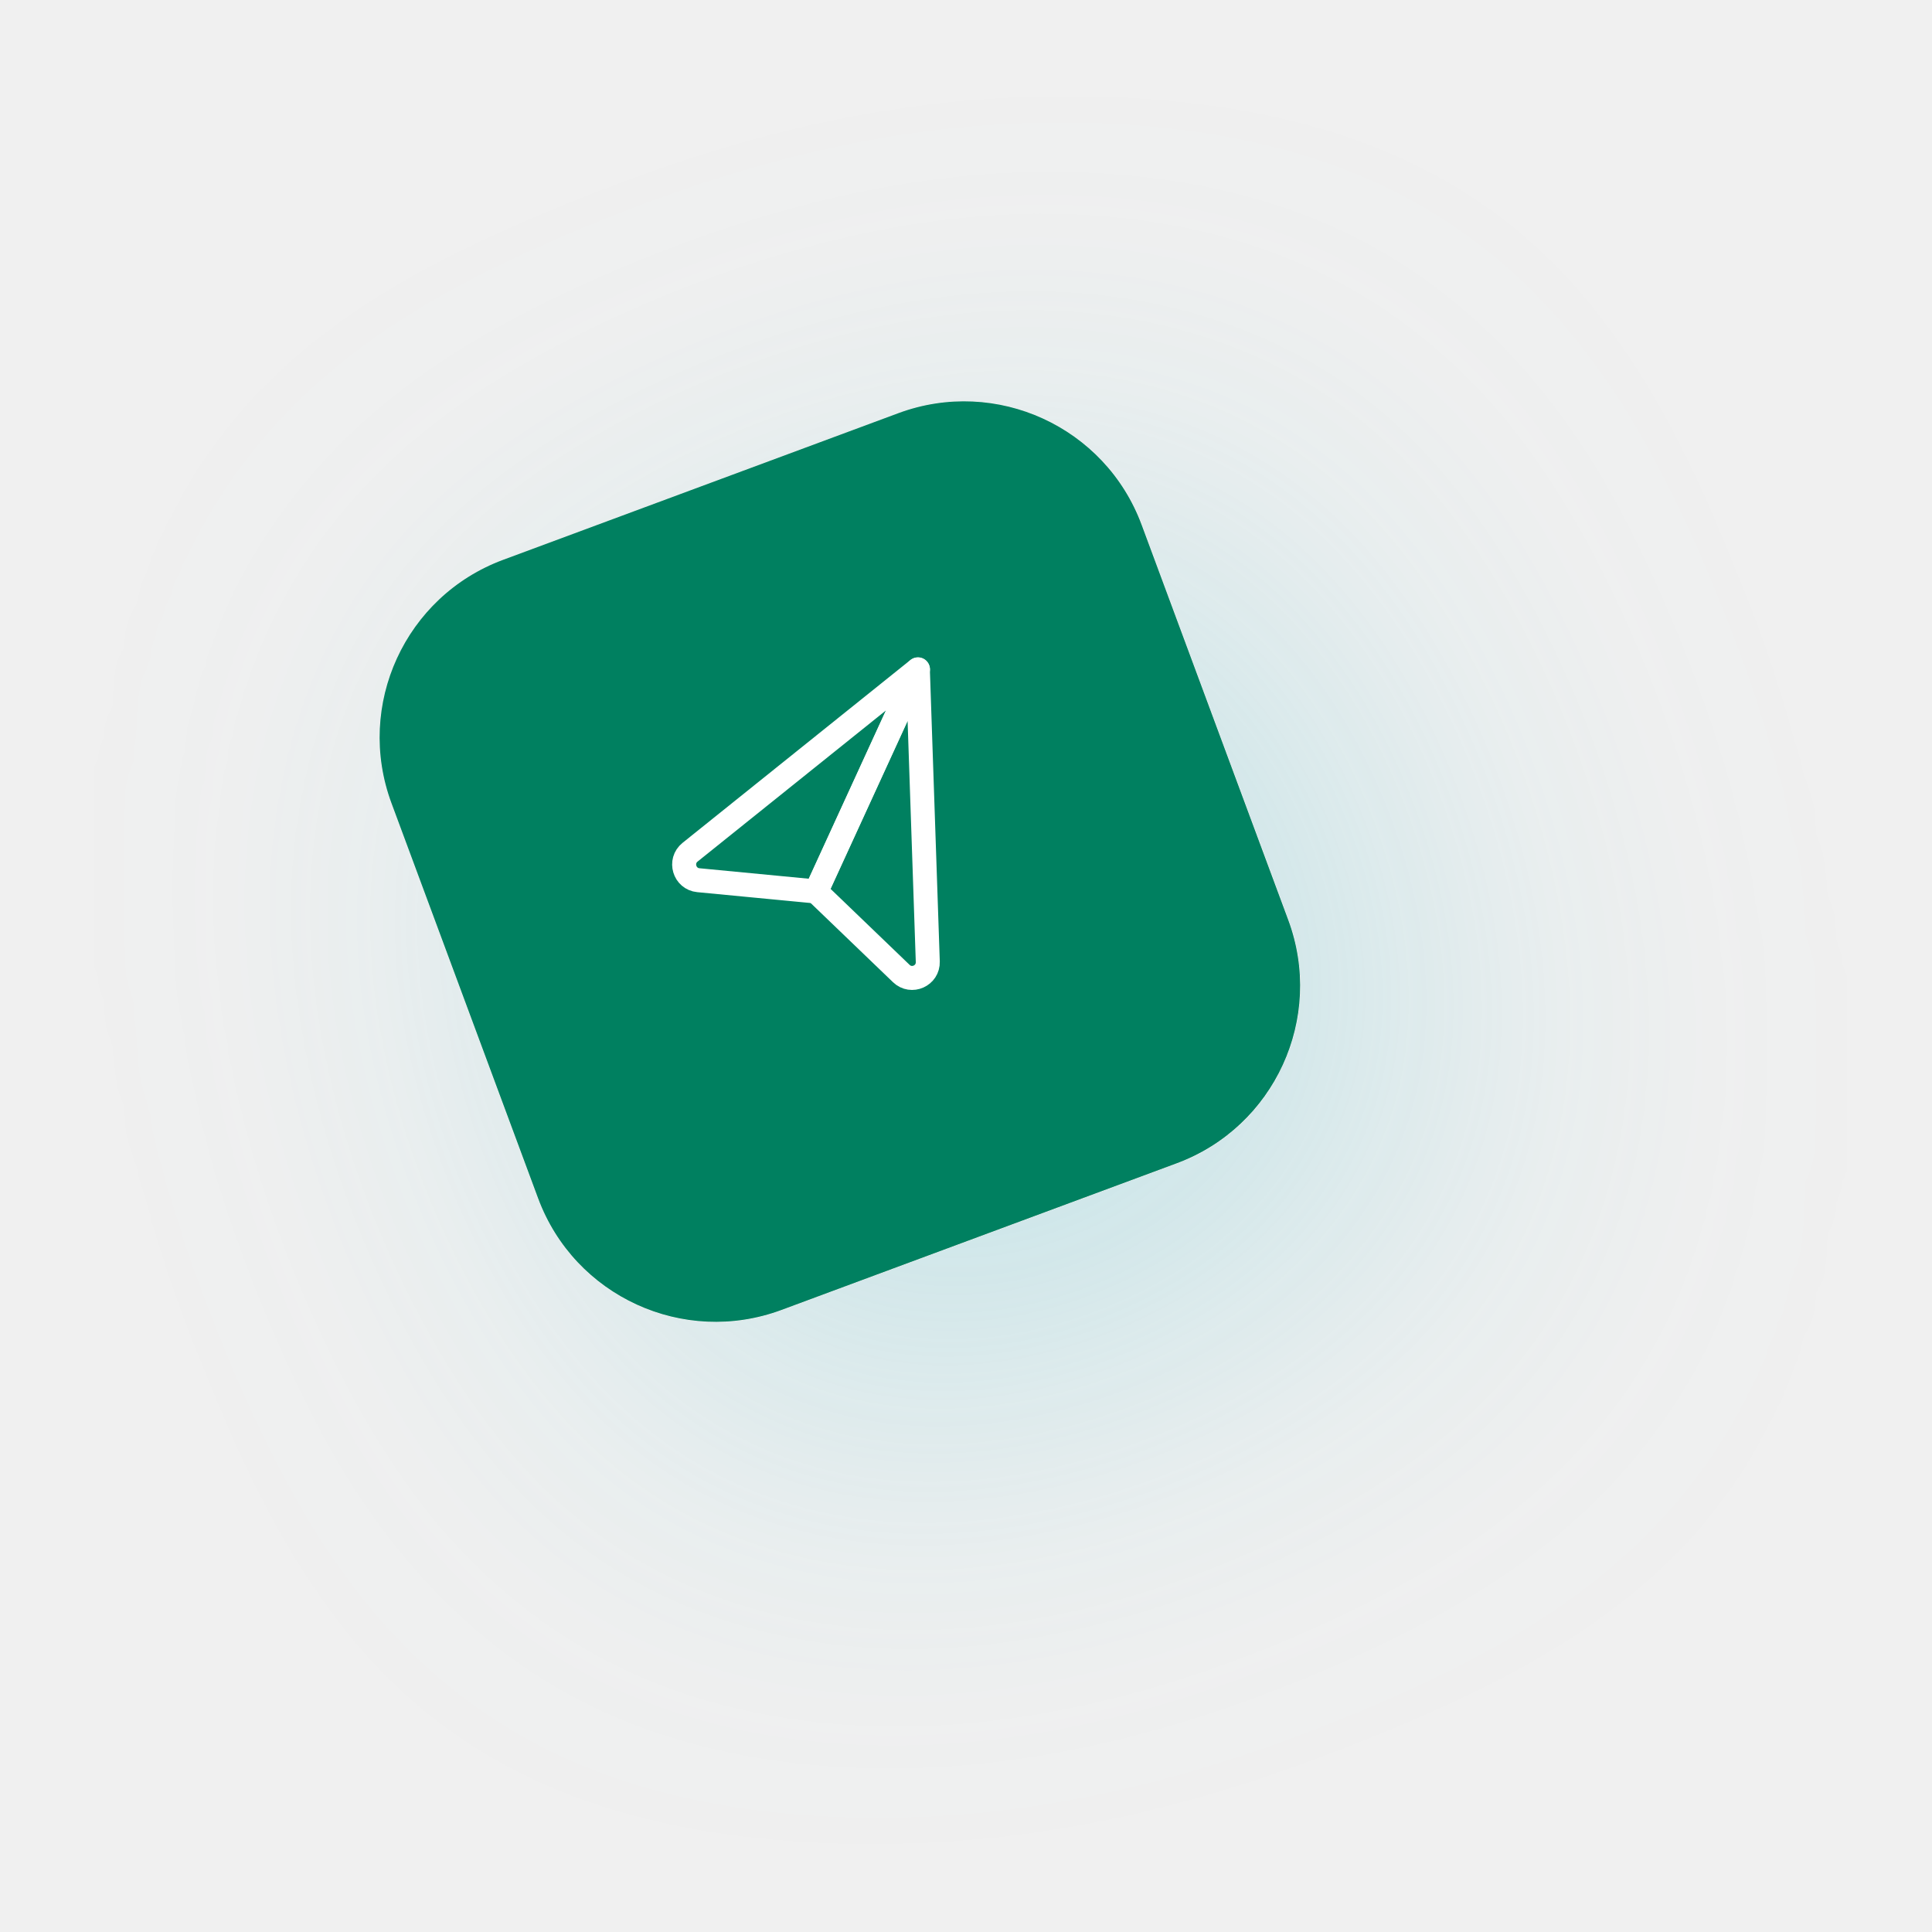
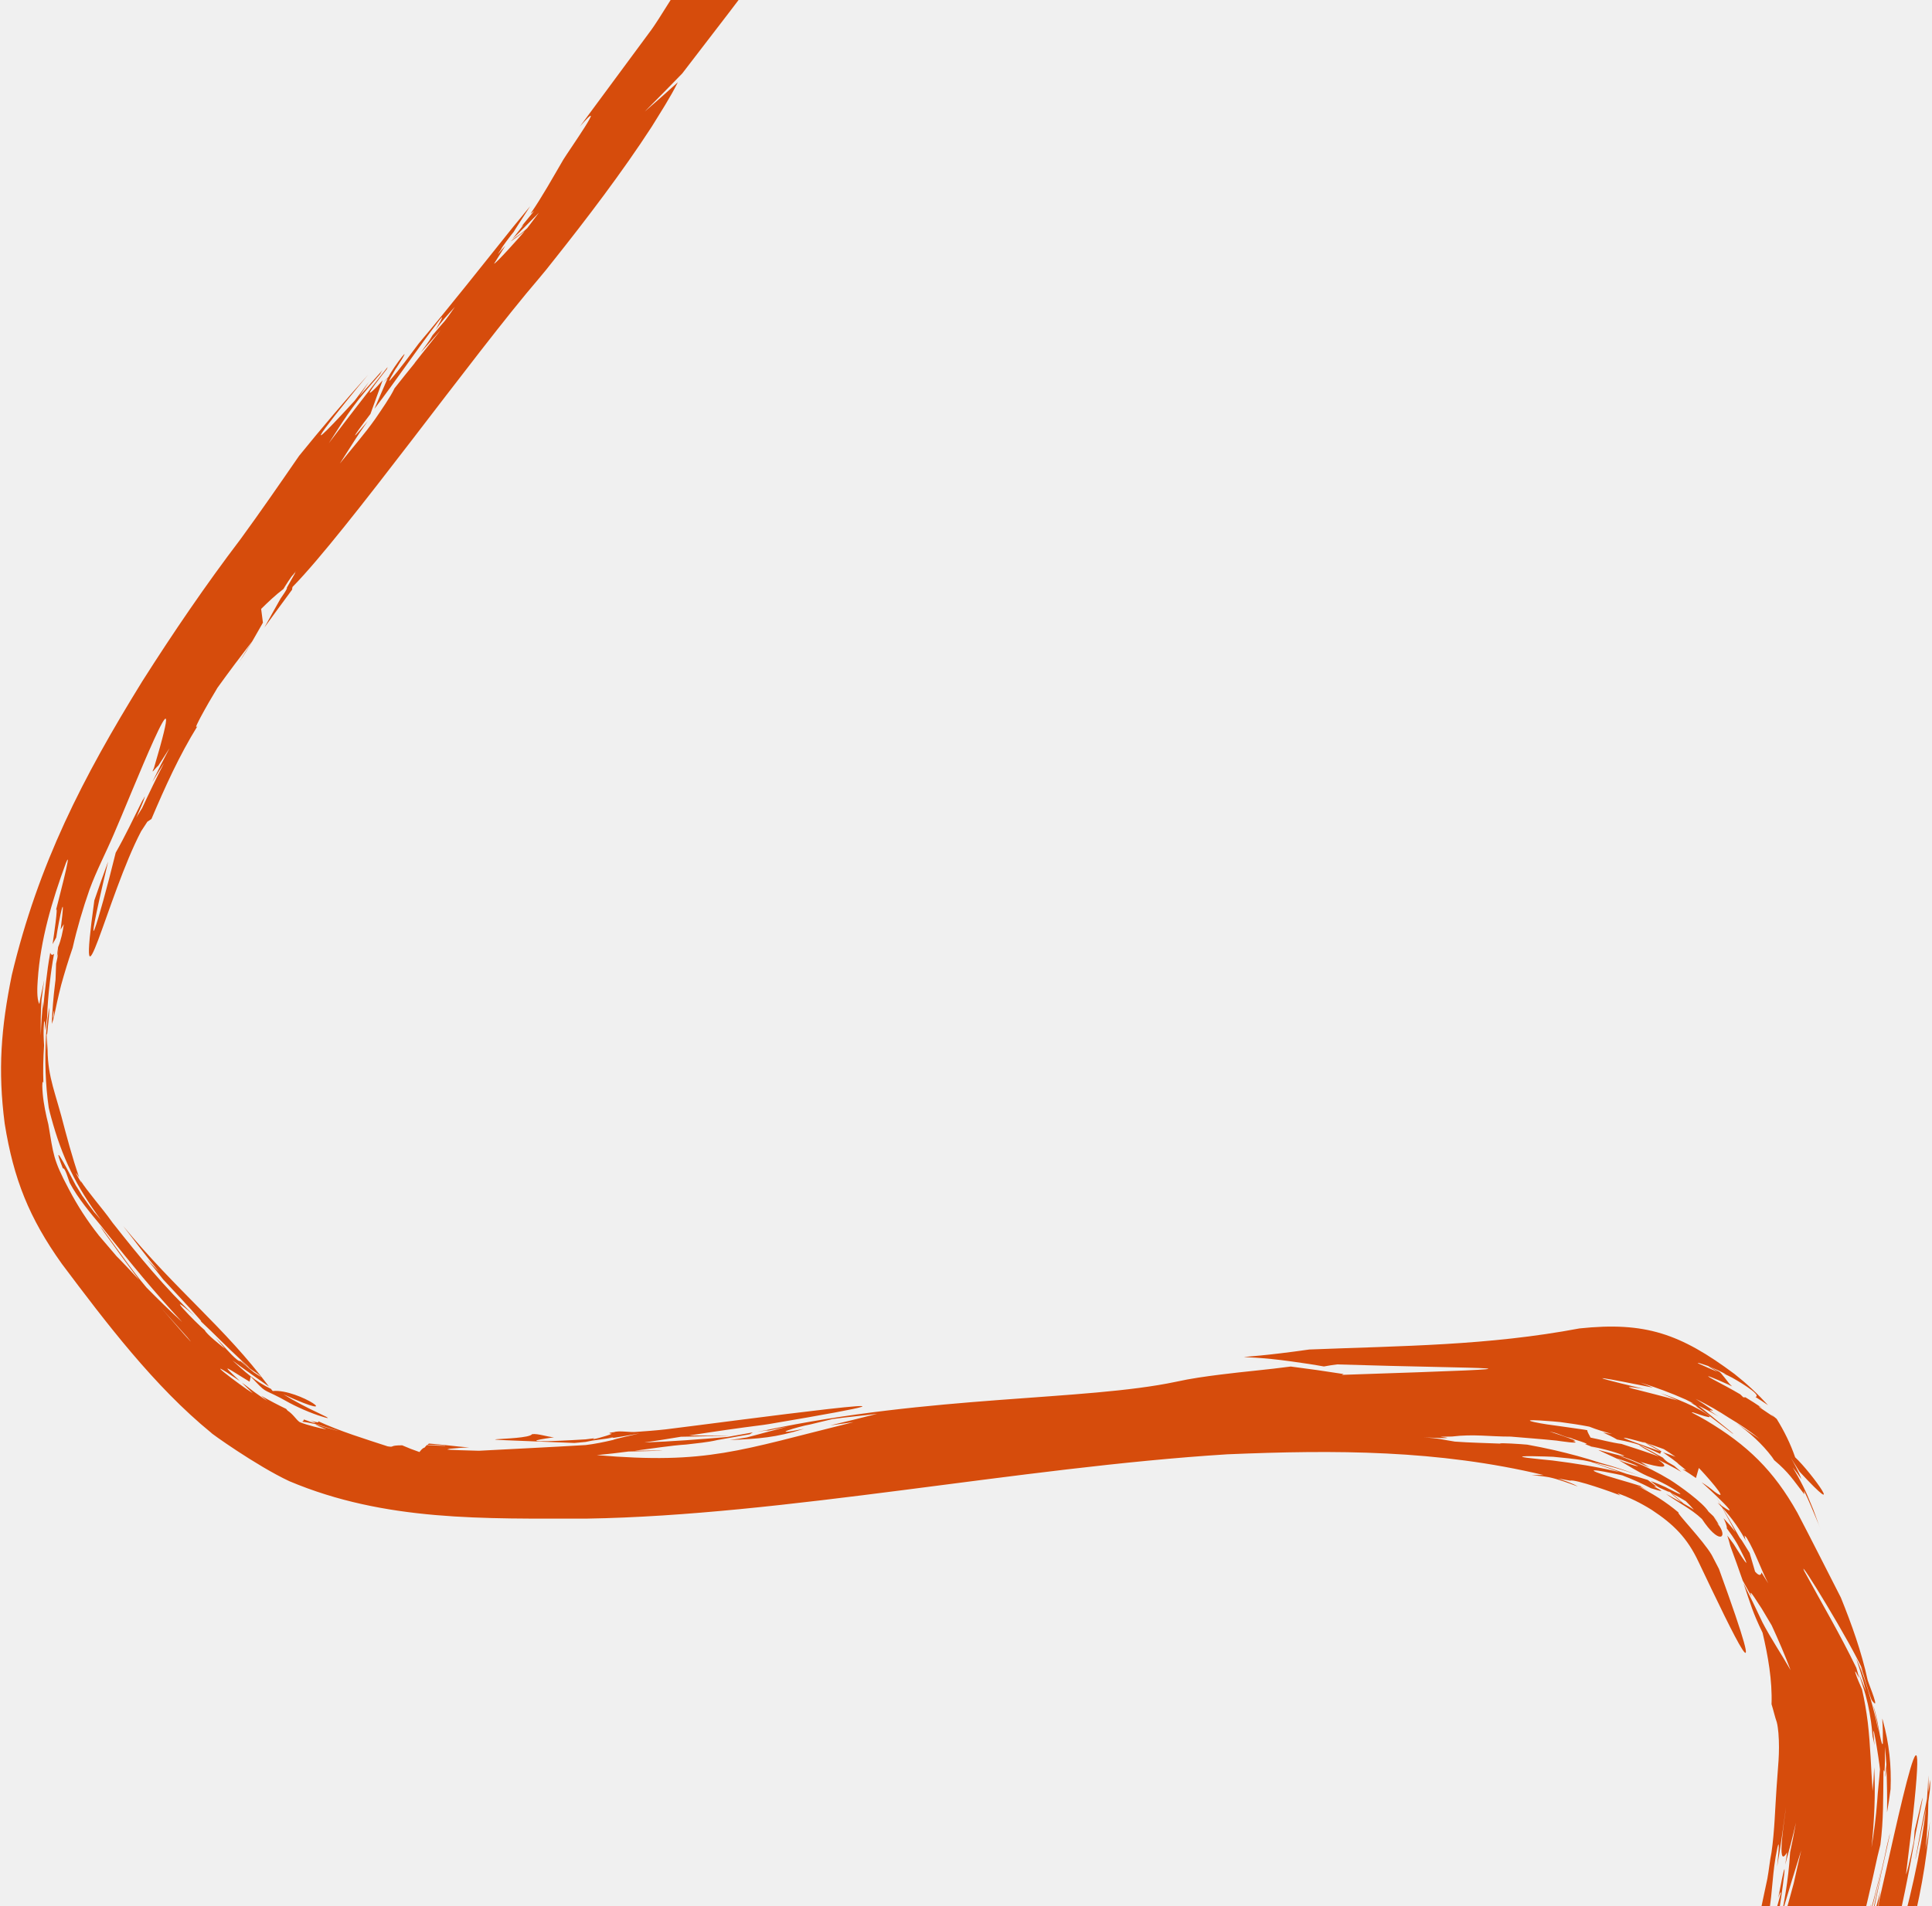
- <svg xmlns="http://www.w3.org/2000/svg" width="178" height="178" viewBox="0 0 178 178" fill="none">
-   <g filter="url(#filter0_d_851_14276)">
-     <rect x="30" y="57.647" width="73.718" height="73.718" rx="17.445" transform="rotate(-20.3593 30 57.6465)" fill="#008060" />
-     <g clip-path="url(#clip0_851_14276)">
-       <path d="M84.565 61.686L85.479 88.6C85.523 89.905 83.969 90.591 83.039 89.694L75.191 82.149L84.57 61.7L84.565 61.686Z" stroke="white" stroke-width="2.212" stroke-linecap="round" stroke-linejoin="round" />
-       <path d="M84.567 61.686L75.187 82.135L64.343 81.095C63.056 80.975 62.558 79.336 63.576 78.518L84.576 61.667L84.567 61.686Z" stroke="white" stroke-width="2.212" stroke-linecap="round" stroke-linejoin="round" />
-     </g>
-   </g>
-   <defs>
-     <filter id="filter0_d_851_14276" x="0.975" y="0.975" width="176.81" height="176.81" filterUnits="userSpaceOnUse" color-interpolation-filters="sRGB">
-       <feFlood flood-opacity="0" result="BackgroundImageFix" />
-       <feColorMatrix in="SourceAlpha" type="matrix" values="0 0 0 0 0 0 0 0 0 0 0 0 0 0 0 0 0 0 127 0" result="hardAlpha" />
-       <feOffset dx="12" dy="10" />
-       <feGaussianBlur stdDeviation="23" />
-       <feComposite in2="hardAlpha" operator="out" />
-       <feColorMatrix type="matrix" values="0 0 0 0 0.251 0 0 0 0 0.745 0 0 0 0 0.808 0 0 0 0.25 0" />
-       <feBlend mode="normal" in2="BackgroundImageFix" result="effect1_dropShadow_851_14276" />
-       <feBlend mode="normal" in="SourceGraphic" in2="effect1_dropShadow_851_14276" result="shape" />
-     </filter>
-     <clipPath id="clip0_851_14276">
-       <rect width="35.385" height="35.385" fill="white" transform="translate(54 68.3105) rotate(-20.3593)" />
-     </clipPath>
-   </defs>
+ <svg xmlns="http://www.w3.org/2000/svg" width="811" height="800" viewBox="0 0 811 800" fill="none">
+   <path d="M778.86 830.939C779.769 828.209 780.12 826.747 780.759 823.455C775.867 842.323 781.233 819.558 782.217 814.843C782.419 813.937 782.612 812.969 782.854 812.069C785.335 802.921 787.914 793.528 789.862 784.215C788.061 791.834 786.072 799.384 783.982 806.938C784.443 804.396 784.943 801.86 785.443 799.325C784.429 803.096 783.376 806.862 782.206 810.609C781.896 811.938 781.587 813.266 781.261 814.572C780.016 820.064 778.557 825.642 776.779 830.969C776.744 831.063 776.332 832.156 776.299 831.732C776.17 832.17 776.041 832.609 775.929 833.07L778.86 830.939ZM794.055 819.892C794.229 819.042 794.36 818.464 794.395 818.369C798.061 802.082 801.478 786.115 804.177 769.635C808.544 748.528 807.661 751.722 803.724 768.585C803.63 770.067 803.513 771.566 803.397 773.064C802.639 776.857 801.803 780.637 800.906 784.427C800.924 784.311 800.959 784.216 800.978 784.099C800.668 785.048 800.435 786.149 800.07 787.07C813.173 682.988 795.793 768.247 788.114 801.245C788.54 798.797 788.949 796.327 789.336 793.873C789.336 793.873 785.993 807.476 786.607 802.823C786.304 803.354 786.513 802.029 786.519 801.99C786.697 801.24 786.853 800.506 787.031 799.756C787.959 795.392 788.864 791.043 789.698 786.644C790.425 783.426 795.937 758.728 791.945 775.562C791.945 775.562 792.029 775.156 792.082 774.945C791.433 778.176 790.728 781.378 789.979 784.613C787.978 794.895 785.651 804.967 783.188 815.137C782.248 819.2 781.275 823.218 780.202 827.24C781.328 823.765 782.422 820.245 783.455 816.736C783.377 817.103 783.316 817.492 783.215 817.876C782.16 821.022 782.224 820.873 783.133 818.142C783.133 818.142 782.832 819.292 782.746 819.838C783.22 818.355 783.67 816.89 784.105 815.402C785.817 809.604 787.491 803.801 789.103 798.008C788.692 799.859 788.241 801.704 787.807 803.572C787.848 803.438 787.866 803.322 787.907 803.188C786.893 807.34 785.824 811.462 784.732 815.601C784.761 815.545 784.832 815.217 784.826 815.256C784.832 815.217 784.722 815.539 784.732 815.601C784.306 817.29 783.841 818.973 783.337 820.65C783.406 820.461 783.507 820.078 783.507 820.078C782.659 823.177 781.759 826.348 780.798 829.53L794.055 819.892ZM799.285 816.09C802.731 803.86 807.134 787.969 800.597 813.722C800.638 813.589 800.679 813.456 800.697 813.339C800.525 814.05 800.33 814.778 800.142 815.467L801.382 814.565C805.731 797.748 808.621 782.715 810.135 764.889C809.627 768.741 809.003 772.575 808.3 776.396C808.959 769.813 809.378 763.232 809.464 756.619C809.883 752.693 810.42 751.44 810.18 747.27C809.997 749.058 809.494 752.631 809.494 752.631C809.551 750.245 809.536 747.807 809.47 745.441C809.389 748.742 809.19 752.024 808.891 755.31C804.308 778.299 800.98 796.616 808.488 759.259C806.159 779.471 801.298 798.902 795.971 818.499L799.285 816.09ZM297.487 -26.05C285.032 -5.546 275.98 9.069 273.421 12.516L243.424 53.118C256.235 38.459 238.332 63.889 236.457 67.045C232.06 74.553 227.615 82.612 222.676 89.755C223.178 89.355 223.697 88.978 224.199 88.579C222.393 90.788 220.611 92.981 218.805 95.19C219.149 94.905 219.844 94.297 219.844 94.297C219.117 95.239 218.35 96.176 217.623 97.119C216.793 98.205 215.924 99.285 215.094 100.371C216.084 99.41 217.073 98.449 218.08 97.51C220.801 94.808 223.507 92.082 226.196 89.334C224.575 91.513 222.937 93.669 221.3 95.825C220.496 96.616 219.582 97.349 218.697 98.027C217.637 98.798 215.182 100.445 214.399 101.359C215.868 100.394 217.414 99.201 218.857 98.153C219.336 97.769 219.793 97.403 220.273 97.019C219.92 97.483 219.513 97.917 219.121 98.374C217.783 99.899 208.241 110.664 207.392 110.729C208.984 108.226 210.56 105.701 212.136 103.176C210.864 104.412 207.037 109.435 210.472 104.49C210.269 104.258 214.976 98.077 215.599 97.417C215.891 96.964 216.159 96.528 216.434 96.052C218.471 92.881 220.508 89.711 222.561 86.563C220.171 89.438 217.821 92.319 215.447 95.217C202.237 111.649 189.412 128.042 175.81 144.173C171.966 149.313 168.011 154.774 163.797 159.596C162.176 161.396 166.291 154.542 166.342 154.47C166.307 154.564 166.272 154.659 166.238 154.753C174.984 141.187 165.126 154.078 163.075 158.224C161.093 160.286 159.944 161.501 162.772 158.755C160.881 163.027 159.061 167.35 157.186 171.644C166.669 159.233 175.397 146.163 184.656 134.156C187.461 130.667 182.836 138.478 182.785 138.55C185.545 134.716 187.845 132.285 190.939 128.863C189.835 130.425 187.167 134.434 185.962 135.62C184.515 137.327 183.045 139.051 181.582 140.735C180.076 143.451 178.322 145.588 176.551 148.083C179.363 144.935 182.175 141.787 184.986 138.639C182.351 141.935 179.715 145.23 177.096 148.548C176.856 148.929 172.672 154.075 174.334 152.143C171.393 155.729 168.501 159.383 165.61 163.037C163.968 166.61 159.88 172.41 157.537 175.872C153.011 182.301 147.545 188.482 142.636 194.671C145.489 190.252 148.254 185.759 151.178 181.392C152.237 179.863 153.297 178.334 154.373 176.828C143.556 189.726 152.014 178.37 155.51 173.794C157.213 169.073 158.932 164.375 160.634 159.654C159.306 161.24 157.839 162.824 156.302 164.218C152.037 167.974 161.722 155.794 162.392 154.962C162.497 154.679 162.624 154.38 162.728 154.097C154.393 164.674 146.124 175.341 138.021 186.095C146.997 172.086 148.782 169.374 159.687 156.929C159.566 156.81 160.517 155.464 160.591 155.375C157.336 159.052 154.065 162.706 150.811 166.382C152.151 164.339 153.508 162.318 154.881 160.32C152.862 162.994 150.827 165.646 148.808 168.321C118.549 201.355 144.795 168.962 154.534 157.33C144.613 168.474 134.939 179.817 125.547 191.405C117.6 202.941 109.192 215.123 100.97 226.377C86.313 245.654 72.677 265.671 59.692 286.112C34.677 326.644 16.152 362.595 4.966 409.351C0.443 431.57 -0.952 449.275 1.977 471.837C5.715 495.086 12.258 511.433 25.937 530.628C44.378 555.188 64.759 582.132 88.761 601.684C87.902 601.308 107.461 615.366 121.419 621.909C161.746 638.937 203.311 637.617 246.402 637.636C328.966 636.303 427.374 616.141 515.208 610.633C560.595 608.74 603.53 608.735 647.983 619.35C646.439 619.265 644.564 619.387 642.969 619.374C645.347 619.611 647.847 619.828 650.194 620.259C654.12 621.061 658.578 622.785 662.334 624.159C659.757 622.653 656.793 621.704 653.962 620.796C655.67 621.107 657.383 621.378 659.091 621.689C661.159 620.978 677.148 626.665 680.202 627.928C679.794 627.603 679.386 627.279 678.956 626.971C684.226 628.864 688.562 630.988 693.342 633.962C702.544 640.031 708.272 645.729 712.978 655.757C727.6 686.439 744.655 722.318 721.567 658.754C720.575 656.82 719.543 654.88 718.551 652.947C715.026 646.819 703.097 634.629 704.657 635.115C701.947 632.81 699.331 630.918 696.342 628.987C693.259 627.022 690.25 625.347 686.956 623.707C688.696 624.442 690.43 625.216 692.136 626.045C691.361 625.643 688.923 624.518 688.542 623.899C682.503 621.944 676.157 620.42 670.239 618.205C664.391 615.801 680.689 619.401 680.978 619.467C685.082 621.035 689.11 622.831 693 624.865C703.602 628.261 690.981 622.988 695.423 624.31C694.205 623.299 692.959 622.343 691.69 621.403C688.749 620.438 685.75 619.584 682.755 618.83C651.798 608.197 663.572 612.258 679.776 618.099C670.39 615.853 661.232 614.442 651.663 613.226C648.088 612.859 644.485 612.548 640.945 612.087C633.043 610.935 650.978 611.62 651.987 611.68C656.297 612.064 660.557 612.519 664.825 613.175C673.165 614.836 681.459 617.048 689.429 620.047C683.445 617.742 677.718 615.836 671.536 614.158C665.181 612.054 659.071 610.427 652.562 608.917C648.727 608.05 644.957 607.273 641.114 606.584C638.992 606.368 628.959 605.697 629.766 606.144C623.424 605.858 617.029 605.783 610.679 605.296C605.282 604.461 603.925 603.827 597.538 603.573C599.284 603.511 613.542 604.352 604.63 603.28C604.63 603.28 607.86 603.173 609.477 603.169C618.734 602.061 625.158 603.218 634.142 603.204C640.581 603.765 646.937 604.213 653.38 604.874C653.457 604.887 665.248 606.694 660.125 605.005C664.088 605.572 654.964 602.55 653.937 602.228C652.744 601.819 651.544 601.449 650.351 601.041C651.585 601.316 652.78 601.585 653.967 602.033C655.443 602.546 656.595 603.088 658.145 603.513C658.84 603.663 661.937 604.274 659.227 603.864C659.471 603.963 668.8 606.698 665.248 606.315C668.718 607.723 677.746 610.85 667.554 607.259C672.008 608.125 677.221 609.37 681.384 611.067C684.082 612.313 672.728 609.257 671.5 608.943C671.299 608.951 671.143 608.926 670.971 608.879C672.312 609.49 687.278 616.472 678.796 612.294C678.945 612.358 692.034 616.946 685.985 615.309C683.631 614.537 681.893 614.042 679.542 613.131C683.796 615.522 686.965 617.7 691.53 619.761C694.34 620.925 696.966 622.119 699.672 623.566C701.509 624.576 703.278 625.634 704.961 626.859C707.253 628.779 699.308 624.487 699.158 624.423C697.219 623.557 694.925 622.535 692.932 621.88C695.579 623.956 695.462 624.316 698.506 625.517C699.293 625.842 700.074 626.205 700.855 626.568C699.383 625.397 701.382 626.771 701.669 626.977C703.701 628.017 705.648 629.084 707.616 630.274C708.809 631.441 709.957 632.641 711.054 633.913C709.662 632.994 708.219 632.146 706.77 631.338C704.998 630.039 703.063 627.756 701.231 626.847C702.801 628.154 704.332 629.455 705.806 630.866C703.672 629.59 701.542 628.414 699.351 627.248C704.179 630.808 709.834 633.42 714.433 637.802C721.52 648.546 725.14 645.846 721.767 640.78C719.76 638.067 717.544 635.54 715.141 633.183C717.427 635.142 725.171 645.272 719.272 636.732C724.366 641.891 718.747 636.01 717.177 634.703C714.829 630.858 704.834 623.745 701.021 621.344C695.974 618.289 691.107 615.861 685.659 613.581C683.541 612.706 681.378 611.865 679.203 611.101C684.021 612.323 687.79 614.238 692.308 616.092C691.119 615.404 689.032 613.956 688.069 613.484C688.362 613.65 690.478 614.664 688.944 613.882C690.625 614.487 704.279 618.527 695.991 612.862C698.627 614.118 701.173 615.44 703.763 616.868C704.443 617.235 705.118 617.642 705.792 618.048C705.583 617.855 704.045 616.593 703.996 616.526C703.947 616.458 702.961 615.623 702.801 615.498C700.585 614.109 699.937 614.166 698.016 612.045C685.223 604.828 684.741 605.351 696.395 611.569C691.186 609.666 685.963 607.98 680.662 606.282C676.399 605.726 671.928 604.459 667.668 603.624C667.599 603.434 665.71 600.22 666.458 600.538C665.313 600.337 664.206 600.142 663.07 600.002C660.26 599.596 657.427 599.207 654.617 598.802C651.077 598.341 647.559 597.864 644.085 597.114C636.57 595.404 653.907 596.973 654.965 597.101C659.011 597.642 663.168 598.24 667.155 599.032C670.593 600.395 673.176 601.103 676.708 602.122C675.445 601.902 674.16 601.698 672.897 601.478C674.914 602.357 676.919 603.313 678.799 604.43C686.791 605.895 689.747 607.022 696.93 610.456C696.983 609.865 697.167 609.835 697.43 609.437C695.517 608.276 692.916 606.546 690.778 605.928C692.836 607.053 694.871 608.193 696.895 609.412C690.382 607.043 670.16 600.226 690.534 605.829C688.802 604.916 690.22 605.54 691.056 605.932C693.565 606.729 696.029 607.558 698.459 608.482C700.133 609.506 701.741 610.579 703.342 611.691C701.611 611.018 699.836 610.377 698.071 609.798C699.551 610.791 705.031 614.773 704.404 614.574C704.508 614.671 704.828 614.921 704.916 614.995C705.876 615.746 706.851 616.519 707.782 617.325C707.259 617.222 706.727 617.058 706.21 616.916C708.174 618.006 710.062 619.323 711.917 620.595C712.339 619.185 712.739 617.791 713.122 616.375C714.272 617.435 727.659 632.152 719.713 626.342C718.022 624.916 716.146 623.521 714.25 622.382C716.911 624.62 734.507 641.002 720.962 630.951C725.798 635.849 729.07 640.161 732.435 646.163C732.451 646.186 732.82 646.883 732.864 646.99C732.794 646.799 732.585 646.227 732.587 646.087C732.531 645.679 732.394 645.159 732.3 644.744C732.668 645.062 732.96 645.368 733.238 645.752C736.87 651.836 739.008 658.523 742.262 664.847C741.309 663.299 740.372 661.773 739.419 660.225C739.109 662.312 737.515 660.782 736.735 659.9C735.993 657.267 735.228 654.65 734.441 652.05C733.34 650.299 732.261 648.531 731.16 646.78C731.101 646.65 730.406 645.742 730.236 645.555C713.134 615.917 722.145 631.298 728.485 643.242C726.892 641.193 725.268 639.339 723.488 637.46C723.901 638.264 725.057 640.802 724.854 641.708C726.402 643.79 727.692 645.611 729.014 647.857C729.24 648.072 732.004 653.581 732.377 654.378C735.313 660.692 727.856 648.492 727.823 648.447C726.921 647.206 726.019 645.965 725.072 644.757C725.558 646.232 725.989 647.677 726.352 649.172C728.128 653.985 729.864 658.791 731.55 663.669C732.827 665.948 734.066 668.22 735.343 670.498C733.116 664.876 739.021 674.894 739.564 675.499C740.952 677.835 742.341 680.171 743.712 682.484C746.55 688.662 749.259 694.901 751.648 701.268C747.879 694.662 743.332 687.933 739.871 681.276C737.291 675.738 734.589 670.219 731.858 664.756C734.971 673.873 735.668 676.918 739.876 685.549C742.15 695.172 743.994 705.625 743.643 715.57C744.396 717.885 745.065 720.985 745.832 723.083C746.203 724.399 746.388 726.265 746.529 727.645C747.209 736.117 746.261 742.254 745.756 750.519C745.103 759.717 744.947 768.556 743.636 777.75C742.856 781.559 742.57 785.147 741.886 788.851C740.866 793.421 739.956 798.047 738.975 802.623C736.081 819.831 732.445 835.544 727.379 852.228C730.557 845.365 732.661 837.594 735.337 830.373C735.673 829.128 738.586 819.769 736.416 826.312C736.834 824.042 739.436 815.013 738.019 822.733C735.903 830.961 740.789 812.512 741.01 811.489C741.583 808.865 742.067 806.307 742.445 803.652C744.268 793.361 743.833 786.505 746.102 775.785C747.407 770.423 746.091 782.69 745.974 783.81C747.486 775.366 748.534 767.327 749.689 758.867C749.492 761.63 745.298 786.198 750.161 777.766C749.968 779.492 749.692 781.245 749.383 782.952C751.007 777.081 752.531 771.214 753.89 765.261C753.171 769.439 752.335 773.599 751.444 777.729C750.036 802.479 742.204 821 756.101 776.93C755.042 781.493 753.965 786.173 752.967 790.726C751.629 795.665 750.298 800.564 748.905 805.474C747.749 809.383 746.553 813.046 744.831 816.746C742.489 820.966 746.105 808.543 746.14 808.449C746.213 807.223 746.349 805.987 746.461 804.767C747.806 796.237 751.683 769.383 746.429 796.997C746.669 796.236 747.538 793.639 747.53 794.955C746.698 798.077 745.805 801.21 744.934 804.326C744.11 807.269 743.389 810.069 742.777 813.066C742.298 814.967 739.835 824.378 741.287 816.943C737.104 829.295 734.877 838.604 731.267 850.987C734.392 843.198 738.625 835.465 741.129 827.438C741.668 825.666 743.011 818.793 742.037 825.226C742.217 824.715 742.391 824.244 742.571 823.734C742.037 825.605 741.463 827.47 740.873 829.313C740.226 831.267 739.562 833.198 738.898 835.129C734.923 846.915 730.096 858.667 724.92 870.223L773.121 835.181C774.313 831.038 775.522 826.917 776.911 823.045C778.913 817.693 776.742 828.548 776.695 828.72C777.768 823.94 778.919 819.171 780.009 814.413C782.861 802.788 785.577 791.261 788.1 779.564C788.52 777.914 788.924 776.241 789.327 774.568C790.701 764.086 790.466 754.947 790.618 744.491C790.68 743.722 790.681 742.445 791.055 744.001C791.267 740.501 791.302 736.993 791.236 733.49C791.507 735.948 791.693 738.433 791.841 740.912C791.778 742.578 791.27 744.534 791.475 746.143C791.627 744.93 791.891 742.496 791.891 742.496C792.103 748.618 792.241 754.828 792.129 760.979C792.701 757.736 793.211 754.503 793.61 751.213C794.006 741.234 792.998 731.932 790.344 722.309C790.344 722.309 790.154 721.62 790.121 721.575C790.135 721.737 790.139 722.217 790.16 722.34C790.363 725.606 790.423 728.77 790.364 732.054C789.916 734.139 788.313 723.924 788.042 722.603C787.571 720.533 787.021 718.07 786.336 716.085C786.89 718.269 787.388 720.424 787.819 722.628C788.121 724.133 788.377 725.671 788.617 727.186C788.277 725.675 787.959 724.147 787.618 722.636C785.803 714.783 782.61 703.518 779.14 696.281C780.674 700.856 782.13 705.418 783.267 710.109C782.338 707.647 781.364 705.217 780.345 702.819L782.034 708.177C783.702 713.172 784.645 717.694 785.4 722.904C785.694 724.966 785.893 726.994 786.063 729.077C786.408 730.309 786.656 731.646 786.878 732.899C785.069 715.765 788.896 739.467 789.152 742.901C788.86 747.286 788.272 751.645 787.986 756.37C787.501 762.861 786.66 769.335 785.607 775.756C786.768 764.601 787.34 753.254 786.734 742.039C786.623 745.395 786.396 748.732 786.052 752.051C785.381 742.264 785.176 732.929 784.031 723.106C783.42 718.378 782.681 713.949 781.616 709.309C780.7 707.148 779.564 704.732 778.877 702.507C778.696 701.88 778.59 701.543 779.088 702.181C779.539 702.991 779.99 703.801 780.441 704.611C780.072 703.156 779.658 701.732 779.244 700.309C772.211 685.801 764.938 673.57 757.34 659.61C754.059 652.443 777.241 690.351 782.183 701.793C781.857 701.203 781.537 700.573 781.195 699.96C782.737 704.356 784.097 709.782 785.661 713.782C789.542 719.168 784.785 708.074 783.987 705.413C781.421 693.588 777.279 682.012 772.741 670.794C766.652 658.91 760.701 647.028 754.489 635.165C744.553 617.421 733.505 606.728 716.173 596.397C714.381 595.355 712.616 594.396 710.79 593.448C710.203 593.116 709.738 592.902 710.695 593.034C712.477 593.635 715.211 594.648 717.036 594.977C717.737 595.088 717.911 594.995 717.355 594.468C712.896 590.847 702.711 586.838 697.11 585.013C699.472 585.986 701.833 586.959 704.182 588.01C697.791 586.139 691.455 584.676 685.055 582.983C680.369 581.562 690.049 583.216 690.11 583.205C658.083 575.557 676.651 579.197 693.871 582.643C692.092 581.902 690.313 581.161 688.505 580.476C695.011 582.505 701.407 584.855 707.634 587.638C708.764 588.197 709.91 588.777 711.033 589.374C709.606 588.929 709.768 588.915 709.635 588.874C710.641 589.452 711.642 590.07 712.62 590.704C712.337 590.599 712.076 590.478 711.794 590.373C713.704 591.674 715.553 592.985 717.39 594.374C731.111 604.952 731.207 604.847 717.658 593.937C716.105 592.653 714.506 591.402 712.907 590.15C714.7 591.053 716.488 591.995 718.253 592.954C723.341 595.876 721.723 595.12 718.384 592.755C717.496 592.055 717.576 591.928 718.681 592.263C718.759 592.275 718.964 592.368 719.058 592.403C719.025 592.357 718.829 592.087 718.812 592.064C718.779 592.019 718.675 591.923 718.636 591.916C716.395 590.304 714.097 588.802 711.754 587.333C714.329 588.599 716.797 589.908 719.269 591.318C721.52 592.613 723.648 593.928 725.819 595.35C730.275 597.972 734.543 600.904 738.607 604.123C735.154 601.839 732.155 599.847 728.761 597.453C734.39 601.499 739.675 606.208 743.849 611.76C744.161 612.189 744.466 612.657 744.755 613.102C750.975 618.339 752.71 621.388 757.407 627.422C757.425 626.926 757.265 626.422 757.261 625.942C758.306 628.044 759.252 630.15 760.168 632.311C766.279 646.594 764.626 643.657 761.15 633.804C760.919 633.249 760.703 632.716 760.472 632.16C758.175 626.346 755.77 621.474 752.541 616.132C753.812 617.69 755.042 619.382 756.155 621.056C754.248 615.304 746.812 604.365 755.359 617.876C775.619 639.77 760.779 618.694 753.551 611.88C751.609 606.223 748.927 600.827 745.794 595.76C745.111 595.152 741.981 592.6 744.584 594.949C743.955 594.51 734.89 588.583 739.687 591.199C737.401 589.619 735.081 588.134 732.692 586.697C732.391 586.71 732.112 586.705 731.811 586.717C731.376 586.309 730.925 585.878 730.513 585.454C728.634 584.338 726.725 583.277 724.794 582.232C715.651 577.43 713.126 575.852 725.382 581.287C725.958 581.558 726.512 581.846 727.088 582.117C726.895 581.946 725.79 580.853 725.731 580.724C725.056 579.938 722.426 576.368 721.784 576.006C715.421 572.563 716.022 573.057 721.019 576.045C718.443 574.918 715.782 573.818 713.234 572.636C710.688 571.314 717.362 573.669 717.457 573.704C719.867 574.745 722.249 575.841 724.596 577.031C724.158 576.901 723.742 576.756 723.319 576.649C724.611 577.193 725.851 577.808 727.124 578.469C727.733 578.785 740.028 585.744 736.905 586.566C738.668 587.664 740.441 588.823 742.169 590.015C737.64 585.066 733.343 581.051 728.089 576.905C705.388 559.994 690.667 554.868 663.043 557.778C624.554 565.035 588.74 565.07 549.592 566.634C512.162 571.983 516.503 567.999 542.33 571.672C544.735 571.993 547.133 572.353 549.531 572.713C551.618 573.023 553.654 573.406 555.734 573.755C557.546 573.403 559.385 573.136 561.24 572.891C623.741 574.867 664.571 573.909 563.764 577.263C562.72 577.297 563.755 577.062 564.053 576.949C556.653 575.777 549.235 574.722 541.798 573.783C532.109 575.103 522.243 575.895 512.466 577.141C506.215 577.927 499.85 578.796 493.685 580.174C455.446 588.25 391.357 585.702 321.003 600.607C316.631 601.372 317.324 601.282 320.739 600.765C320.962 600.741 323.438 600.354 321.87 600.805C324.779 600.207 327.687 599.61 330.579 598.99C324.892 600.505 319.22 602.042 313.555 603.54C311.151 603.977 308.742 604.314 306.334 604.651C318.454 604.116 325.571 603.667 337.537 599.933C320.965 603.256 335.198 598.944 340.246 598.067C343.296 597.332 346.323 596.614 349.357 595.857C355.896 594.896 361.969 594.481 368.21 593.633C361.678 595.313 355.096 596.926 348.544 598.483C351.774 597.996 355.047 597.617 358.278 597.13C310.135 609.026 297.167 614.937 250.526 610.981C254.943 610.563 259.395 610.051 263.798 609.471C275.172 609.237 287.747 608.853 266.485 609.138C273.021 608.317 281.725 606.921 287.993 606.537C292.512 605.975 296.772 605.672 301.248 604.624C305.743 603.839 310.238 603.054 314.739 602.23C315.178 601.98 316.022 601.435 316.022 601.435C312.472 602.051 308.9 602.682 305.321 603.353C293.723 604.37 282.089 605.242 270.445 605.673C275.591 604.931 280.728 604.128 285.854 603.264C301.486 602.865 319.999 602.924 289.23 602.74C299.565 601.124 309.943 599.614 320.329 598.305C321.167 598.178 322.005 598.051 322.844 597.925C422.48 581.111 303.592 597.23 279.336 600.175C275.291 600.632 271.294 600.917 267.236 601.212C264.61 601.535 259.873 600.565 257.776 601.331C256.883 601.429 254.464 601.704 256.852 602.003C255.138 602.869 246.757 605.134 249.508 603.893C248.268 604.036 247.022 604.218 245.782 604.361C243.102 604.516 210.952 606.509 232.567 603.485C229.83 603.371 225.843 601.821 223.351 602.185C221.404 605.29 179.974 603.478 241.131 605.88C242.711 605.731 244.253 605.576 245.81 605.444C246.761 605.235 247.729 605.049 248.696 604.863C251.396 604.452 254.071 604.197 256.766 603.686C254.372 603.806 256.817 603.614 257.527 603.547C255.061 604.374 266.57 602.145 268.554 601.84C267.412 602.119 257.381 604.342 257.422 604.588C253.69 605.474 249.668 606.294 245.864 606.75C230.911 607.655 215.972 608.342 201.015 609.147C197.994 609.067 186.8 608.791 187.874 608.562C188.188 608.472 188.479 608.398 188.792 608.308C192.009 608.039 193.679 607.825 196.981 607.769C191.316 607.37 185.685 606.498 180.036 606.123C179.939 606.227 179.826 606.309 179.73 606.413C179.634 606.518 179.521 606.6 179.425 606.704C181.134 606.496 178.263 606.86 179.972 606.651C182.079 606.706 184.432 606.719 186.515 606.929C189.237 607.261 180.259 606.857 179.134 606.778C178.839 607.131 178.505 607.477 178.209 607.829C177.275 608.061 176.648 608.999 176.08 609.688C173.6 608.836 171.21 607.918 168.821 606.861C163.033 606.862 165.897 607.815 162.725 607.293C153.179 604.164 142.686 600.964 133.591 596.749C134.087 597.526 132.527 597.039 132.348 597.031C131.637 596.858 130.971 596.653 130.288 596.425C130.604 596.575 132.061 597.205 132.215 597.369C132.486 597.552 132.48 597.591 132.152 597.519C132.09 597.529 131.879 597.476 131.824 597.447C131.385 597.317 130.946 597.188 130.524 597.081C129.542 596.726 128.528 596.326 127.539 596.01C127.566 596.473 127.206 596.735 126.835 596.936C128.632 597.181 130.284 597.462 132.035 597.88C135.468 598.763 138.82 599.913 142.286 600.841C138.966 600.255 125.809 595.716 137.043 600.17C135.219 599.841 133.367 599.428 131.568 598.943C129.596 598.411 127.624 597.879 125.734 597.081C124.227 596.004 123.099 593.789 120.541 592.166C120.613 592.217 120.668 592.246 120.74 592.297C120.521 592.043 120.318 591.811 120.098 591.557C116.537 589.835 113.034 588.003 109.594 586.02C110.453 586.775 111.318 587.491 112.2 588.23C110.626 587.202 109.096 586.141 107.59 585.064C105.519 583.638 103.592 581.935 101.515 580.549C103.016 582.044 104.539 583.523 106.085 584.985C100.271 581.35 81.907 567.182 100.722 579.884C91.175 571.065 95.982 574.881 104.772 580.146L105.233 577.984C112.148 585.267 109.797 582.839 117.783 586.998C122.982 589.978 127.939 592.34 133.598 594.295C138.493 595.908 139.291 595.915 133.973 593.436C128.656 590.956 124.046 588.549 119.021 585.478C146.67 598.102 125.537 583.017 114.475 584.059C114.206 583.737 113.97 583.46 113.702 583.138C107.183 580.049 102.775 575.977 97.541 571.196C102.544 575.042 107.802 578.53 112.929 582.217C94.028 557.025 74.582 542.506 51.708 514.788C56.617 521.255 61.609 527.695 66.72 534.014C65.11 532.322 63.462 530.624 61.853 528.932C64.116 531.666 66.341 534.394 68.491 537.21C73.553 542.702 79.008 548.358 83.851 553.975C83.851 553.975 84.816 555.067 84.302 554.785C89.902 560.024 95.495 565.821 101.004 570.886C105.899 575.155 105.94 575.78 101.122 571.144C103.447 574.247 107.361 575.885 109.554 578.049C110.612 578.935 106.664 576.254 106.641 576.27C104.673 574.701 102.75 573.099 100.856 571.441C100.079 572.316 94.2 565.556 93.519 564.809C92.469 563.745 91.426 562.641 90.421 561.544C91.725 563.148 93.052 564.735 94.407 566.267C92.664 564.913 86.699 560.216 85.965 558.542C82.223 555.434 67.231 539.884 81.702 552.537C69.506 541.023 58.333 527.456 47.957 514.274C47.814 514.172 46.928 512.953 46.748 512.705C43.295 507.766 36.339 499.858 33.807 495.664C33.969 496.029 34.276 496.736 34.276 496.736C34.184 496.562 34.069 496.404 33.955 496.246C33.43 495.524 30.196 489.702 33.218 494.333C30.216 485.653 28.05 477.365 25.714 468.511C22.203 455.718 19.337 449.595 20.095 435.801C19.964 437.517 19.85 439.256 19.758 440.978C19.677 438.829 19.597 436.681 19.578 434.522C19.671 434.317 19.74 434.128 19.832 433.923C20.084 430.43 20.789 426.469 20.632 423.031C20.178 425.913 19.801 428.808 19.502 431.715C19.516 431.498 19.561 431.086 19.561 431.086C19.453 432.406 19.361 433.749 19.285 435.114C18.766 445.113 19.032 455.196 20.46 465.123C20.688 466.337 21.166 467.99 21.478 469.177C26.045 486.03 31.872 497.932 42.306 512.141C41.406 511.14 40.545 510.145 39.69 509.112C39.755 509.202 39.804 509.27 39.848 509.376C38.019 507.05 36.297 504.682 34.648 502.225L34.784 502.506C34.784 502.506 32.854 499.425 31.924 497.86C32.016 498.035 32.178 498.4 32.178 498.4C31.003 496.357 20.294 475.038 26.386 490.575C27.362 490.211 28.709 495.335 29.275 496.682C32.722 503.177 37.925 509.291 42.605 514.923C43.153 515.629 43.7 516.334 44.264 517.063C54.685 530.212 65.036 542.79 76.468 555.101C71.338 550.416 66.34 545.532 61.471 540.589C55.413 533.441 49.615 524.897 43.965 517.315C43.303 516.451 42.63 515.526 41.923 514.695C42.511 515.647 43.145 516.566 43.778 517.485C48.566 524.212 53.426 530.851 58.417 537.43C28.128 504.965 75.164 557.67 78.567 561.403C88.648 573.799 42.284 519.743 41.534 518.806C36.464 512.354 32.663 506.461 28.853 499.231C22.155 486.651 22.468 484.665 20.287 472.043C20.023 471.063 19.781 470.066 19.561 469.053C18.593 464.688 17.846 460.437 17.755 455.952C17.764 455.773 17.773 453.18 18.208 454.726C18.023 449.446 18.155 444.178 18.505 438.923C18.314 435.958 18.158 432.52 18.463 429.574C18.557 428.85 18.594 428.237 18.807 429.289C18.885 430.44 18.979 431.612 19.058 432.762C19.268 430.919 19.502 429.06 19.774 427.207C19.935 422.262 20.322 417.532 20.901 412.594C21.368 408.495 21.933 404.533 22.695 400.461C21.931 401.259 21.445 400.922 21.084 400.046C20.338 404.14 19.79 408.126 19.317 412.263C18.85 415.982 18.461 419.713 18.111 423.45C18.103 422.491 18.117 421.515 18.131 420.539C17.605 425.266 17.257 430.002 17.127 434.752C17.015 429.764 17.127 424.751 17.434 419.77C17.739 417.203 18.083 414.642 18.489 412.072C18.474 411.91 18.613 411.153 18.667 410.942C18.589 411.309 18.527 411.699 18.45 412.065C17.805 415.397 17.079 418.096 16.532 421.563C15.296 419.531 15.675 413.842 15.842 411.513C16.953 394.601 21.837 378.188 27.666 362.363C30.803 354.496 23.688 381.256 23.514 382.106C24.524 379.751 22.487 393.681 22.073 396.43C22.584 395.473 23.088 394.555 23.614 393.62C24.741 386.353 27.954 370.533 25.452 390.318C25.893 389.55 26.35 388.804 26.791 388.035C26.342 391.258 25.646 394.661 24.392 397.676C24.244 398.99 24.019 400.292 23.894 401.59C24.249 400.228 24.581 398.884 24.974 397.529C24.572 399.062 24.21 400.602 23.864 402.164C24.023 401.53 24.437 400.298 24.437 400.298C24.187 401.756 23.876 403.224 23.548 404.669C23.477 406.893 23.383 409.134 23.312 411.359C23.242 411.926 23.178 412.455 23.109 413.023C22.413 418.702 21.948 424.178 21.742 429.914C21.957 429.309 22.15 428.721 22.365 428.116C22.295 427.546 22.588 426.954 22.273 427.183C22.281 426.247 22.729 422.265 22.642 425.984C22.586 426.714 22.515 427.421 22.459 428.151C23.379 423.207 24.43 418.442 25.677 413.57C27.132 408.271 28.718 403.152 30.494 397.964C32.383 389.66 34.747 381.63 37.552 373.591C40.502 365.514 44.475 358.039 47.813 350.164C54.104 335.97 80.72 268.203 64.605 322.542C63.048 325.709 65.236 322.462 66.472 321.46C68.013 319.03 69.577 316.582 71.157 314.158C68.657 318.872 66.228 323.638 63.895 328.438C65.54 325.724 67.186 323.011 68.887 320.326C65.706 326.569 62.637 332.87 59.694 339.251C59.266 339.941 58.86 340.616 58.432 341.306C58.004 341.997 57.565 342.626 57.186 343.385C58.325 340.591 59.903 337.547 60.731 334.704C60.749 334.587 60.761 334.509 60.78 334.392C60.464 335.001 60.136 335.688 59.71 336.239C56.136 343.458 52.546 351.034 48.569 358.029C41.354 387.448 33.388 412.516 45.386 361.757C43.411 367.193 41.442 372.59 39.6 378.067C31.869 434.173 45.183 375.698 59.251 349.022C60.118 347.702 60.991 346.343 61.858 345.023C62.438 344.636 62.995 344.265 63.575 343.878C69.257 330.505 75.216 317.276 82.903 304.86C81.243 306.653 83.661 302.205 84.212 301.115C86.47 296.921 88.833 292.824 91.312 288.745C96.065 282.152 100.944 275.639 105.912 269.2C104.08 272.084 102.27 274.951 100.477 277.841C104.607 271.908 106.799 267.624 110.369 261.442C110.112 259.525 109.856 257.608 109.622 255.674C112.463 252.851 115.77 249.722 118.961 247.333C119.402 246.564 122.583 241.459 123.036 241.371C125.761 237.631 122.773 241.768 123.98 240.442C122.79 242.549 121.599 244.657 120.409 246.764C120.855 247.094 118.017 250.916 117.771 251.336C115.499 255.368 113.226 259.399 110.986 263.476C114.839 258.158 118.731 252.846 122.639 247.556C122.616 247.193 122.678 246.804 122.794 246.443C145.379 223.471 198.853 148.801 226.212 116.944C228.266 114.555 230.26 112.036 232.209 109.55C246.193 92.003 261.357 72.048 273.542 53.258C277.22 47.273 281.429 40.833 284.538 34.539C279.949 38.703 275.328 42.821 270.618 46.866C275.903 41.575 281.156 36.239 286.376 30.858C299.307 14.042 312.22 -2.657 324.871 -19.716C325.408 -20.589 325.974 -21.518 326.472 -22.397C330.335 -28.033 334.165 -33.714 337.972 -39.379C336.417 -36.731 334.862 -34.083 333.306 -31.435C327.084 -23.118 322.348 -16.503 331.429 -28.518C342.942 -44.062 354.218 -59.742 365.372 -75.541L297.422 -26.141L297.487 -26.05Z" fill="#D64C0C" />
</svg>
